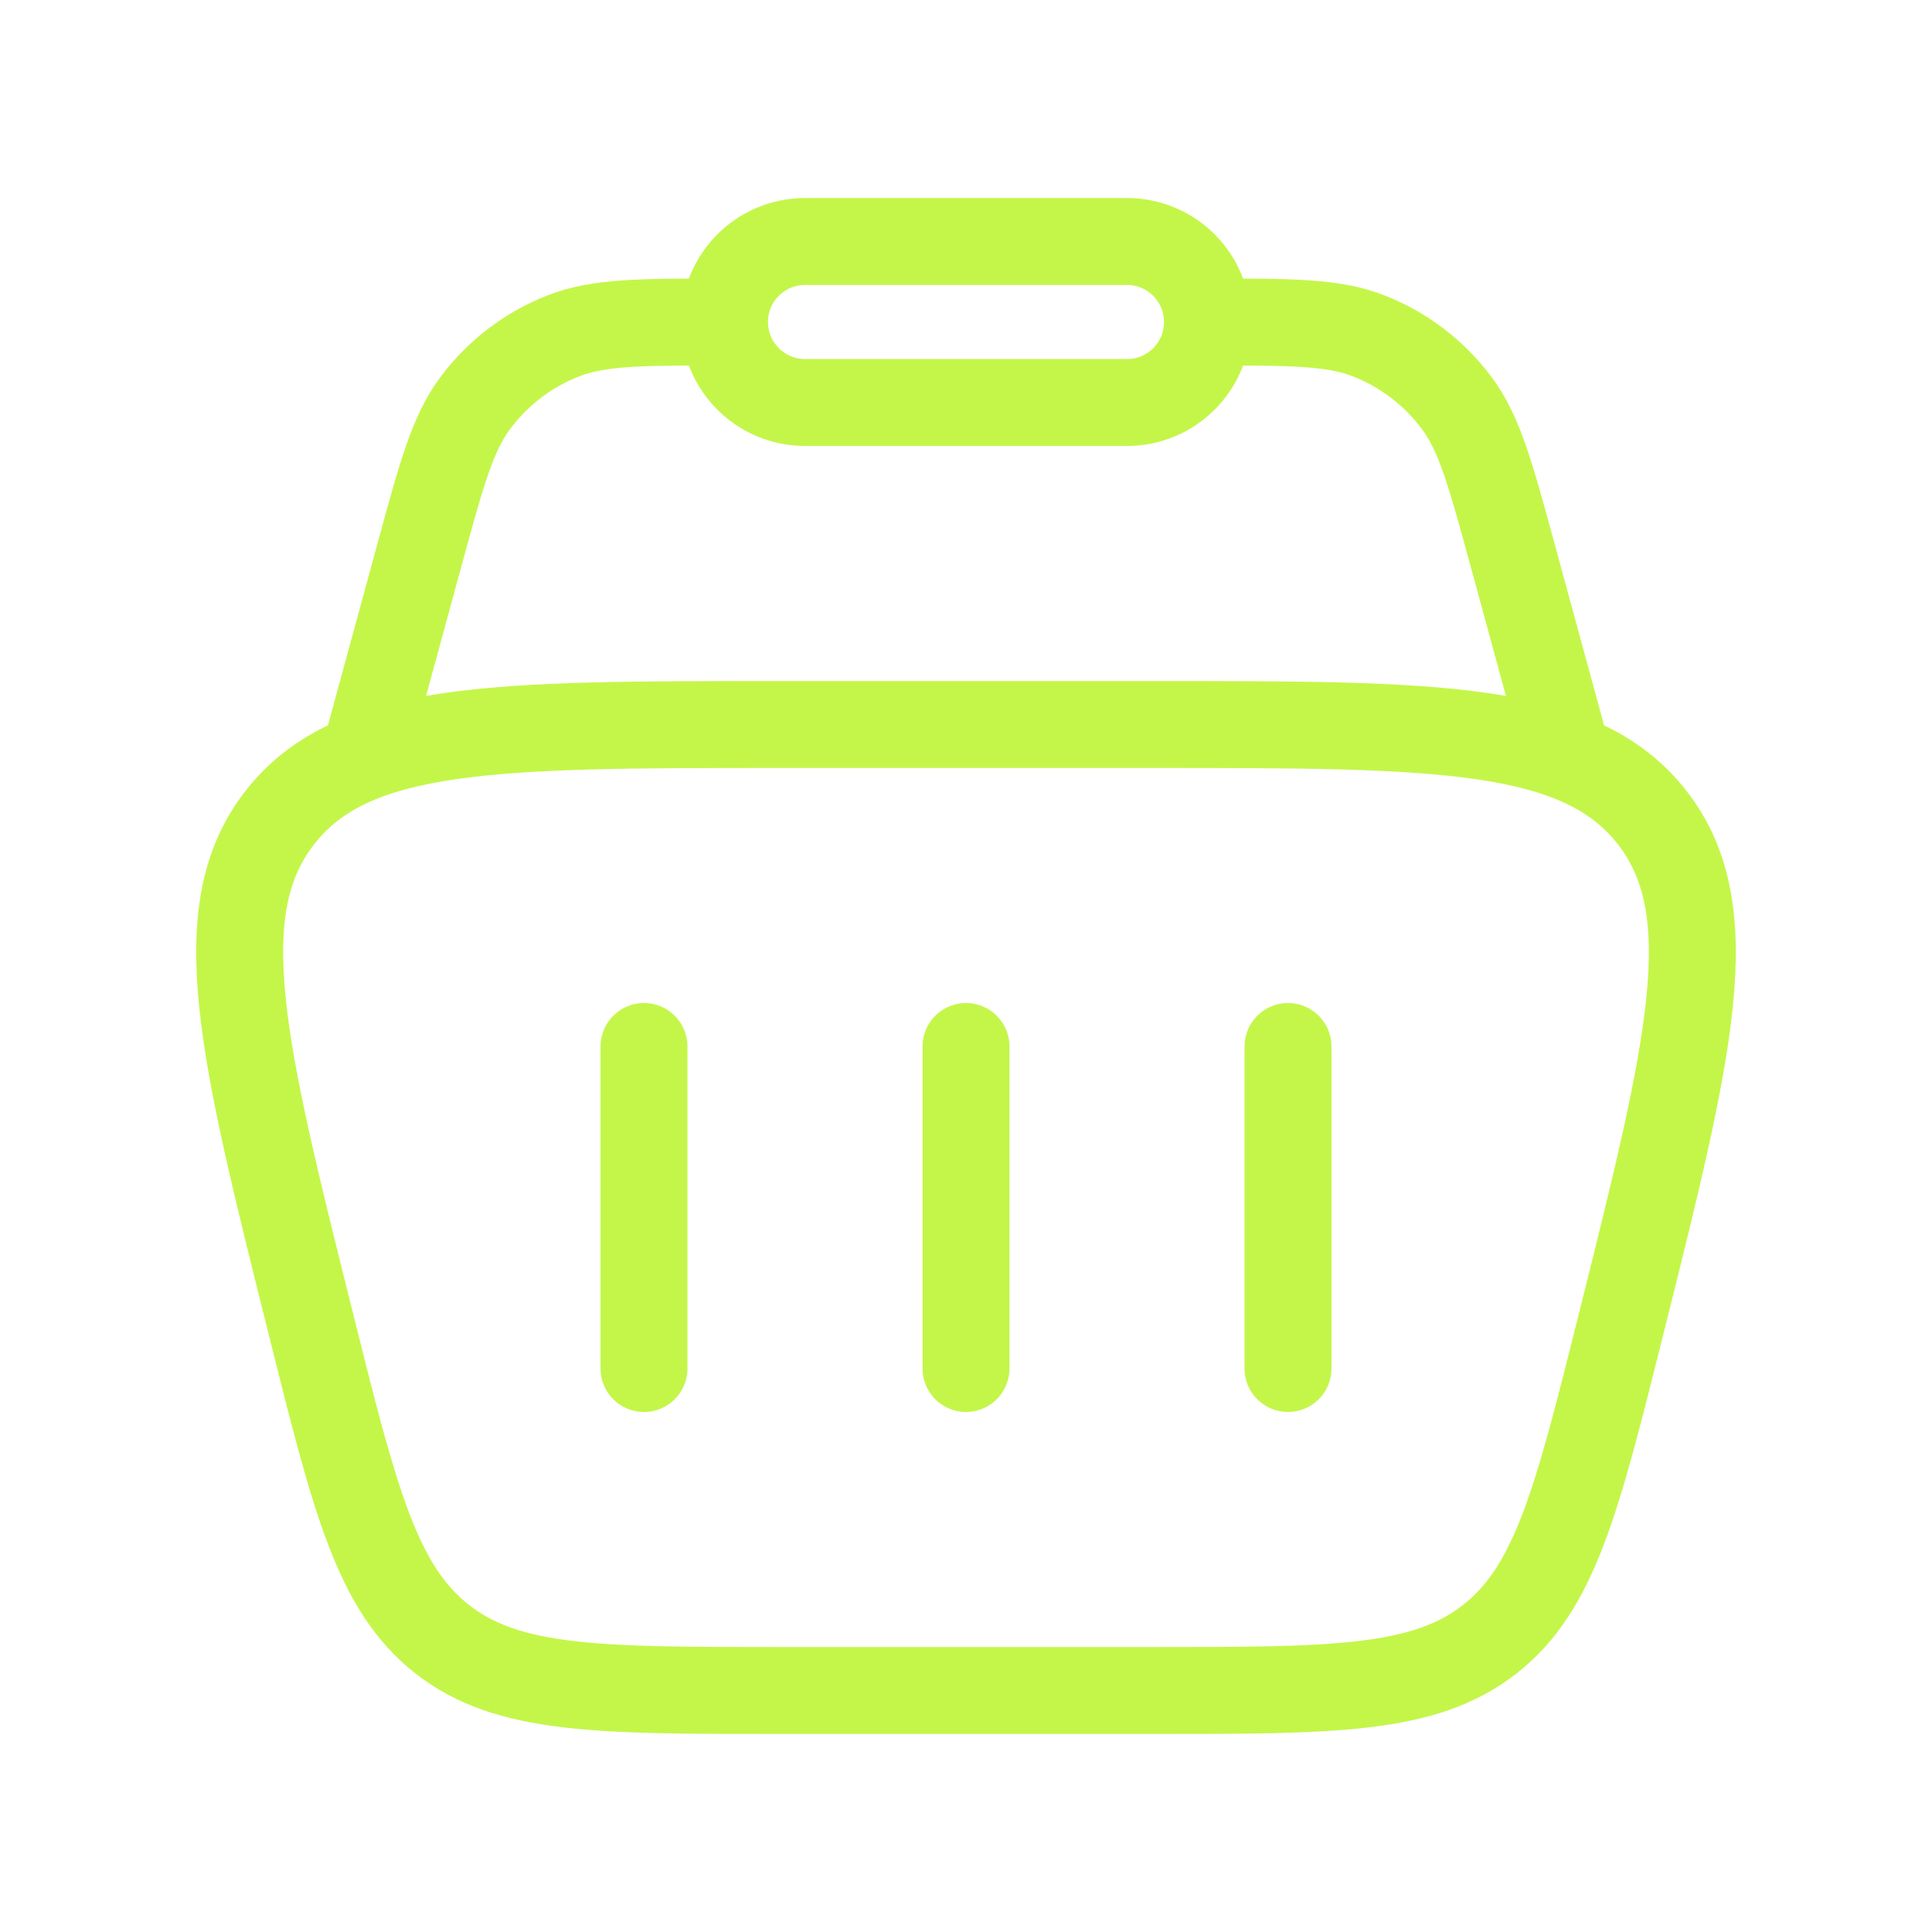
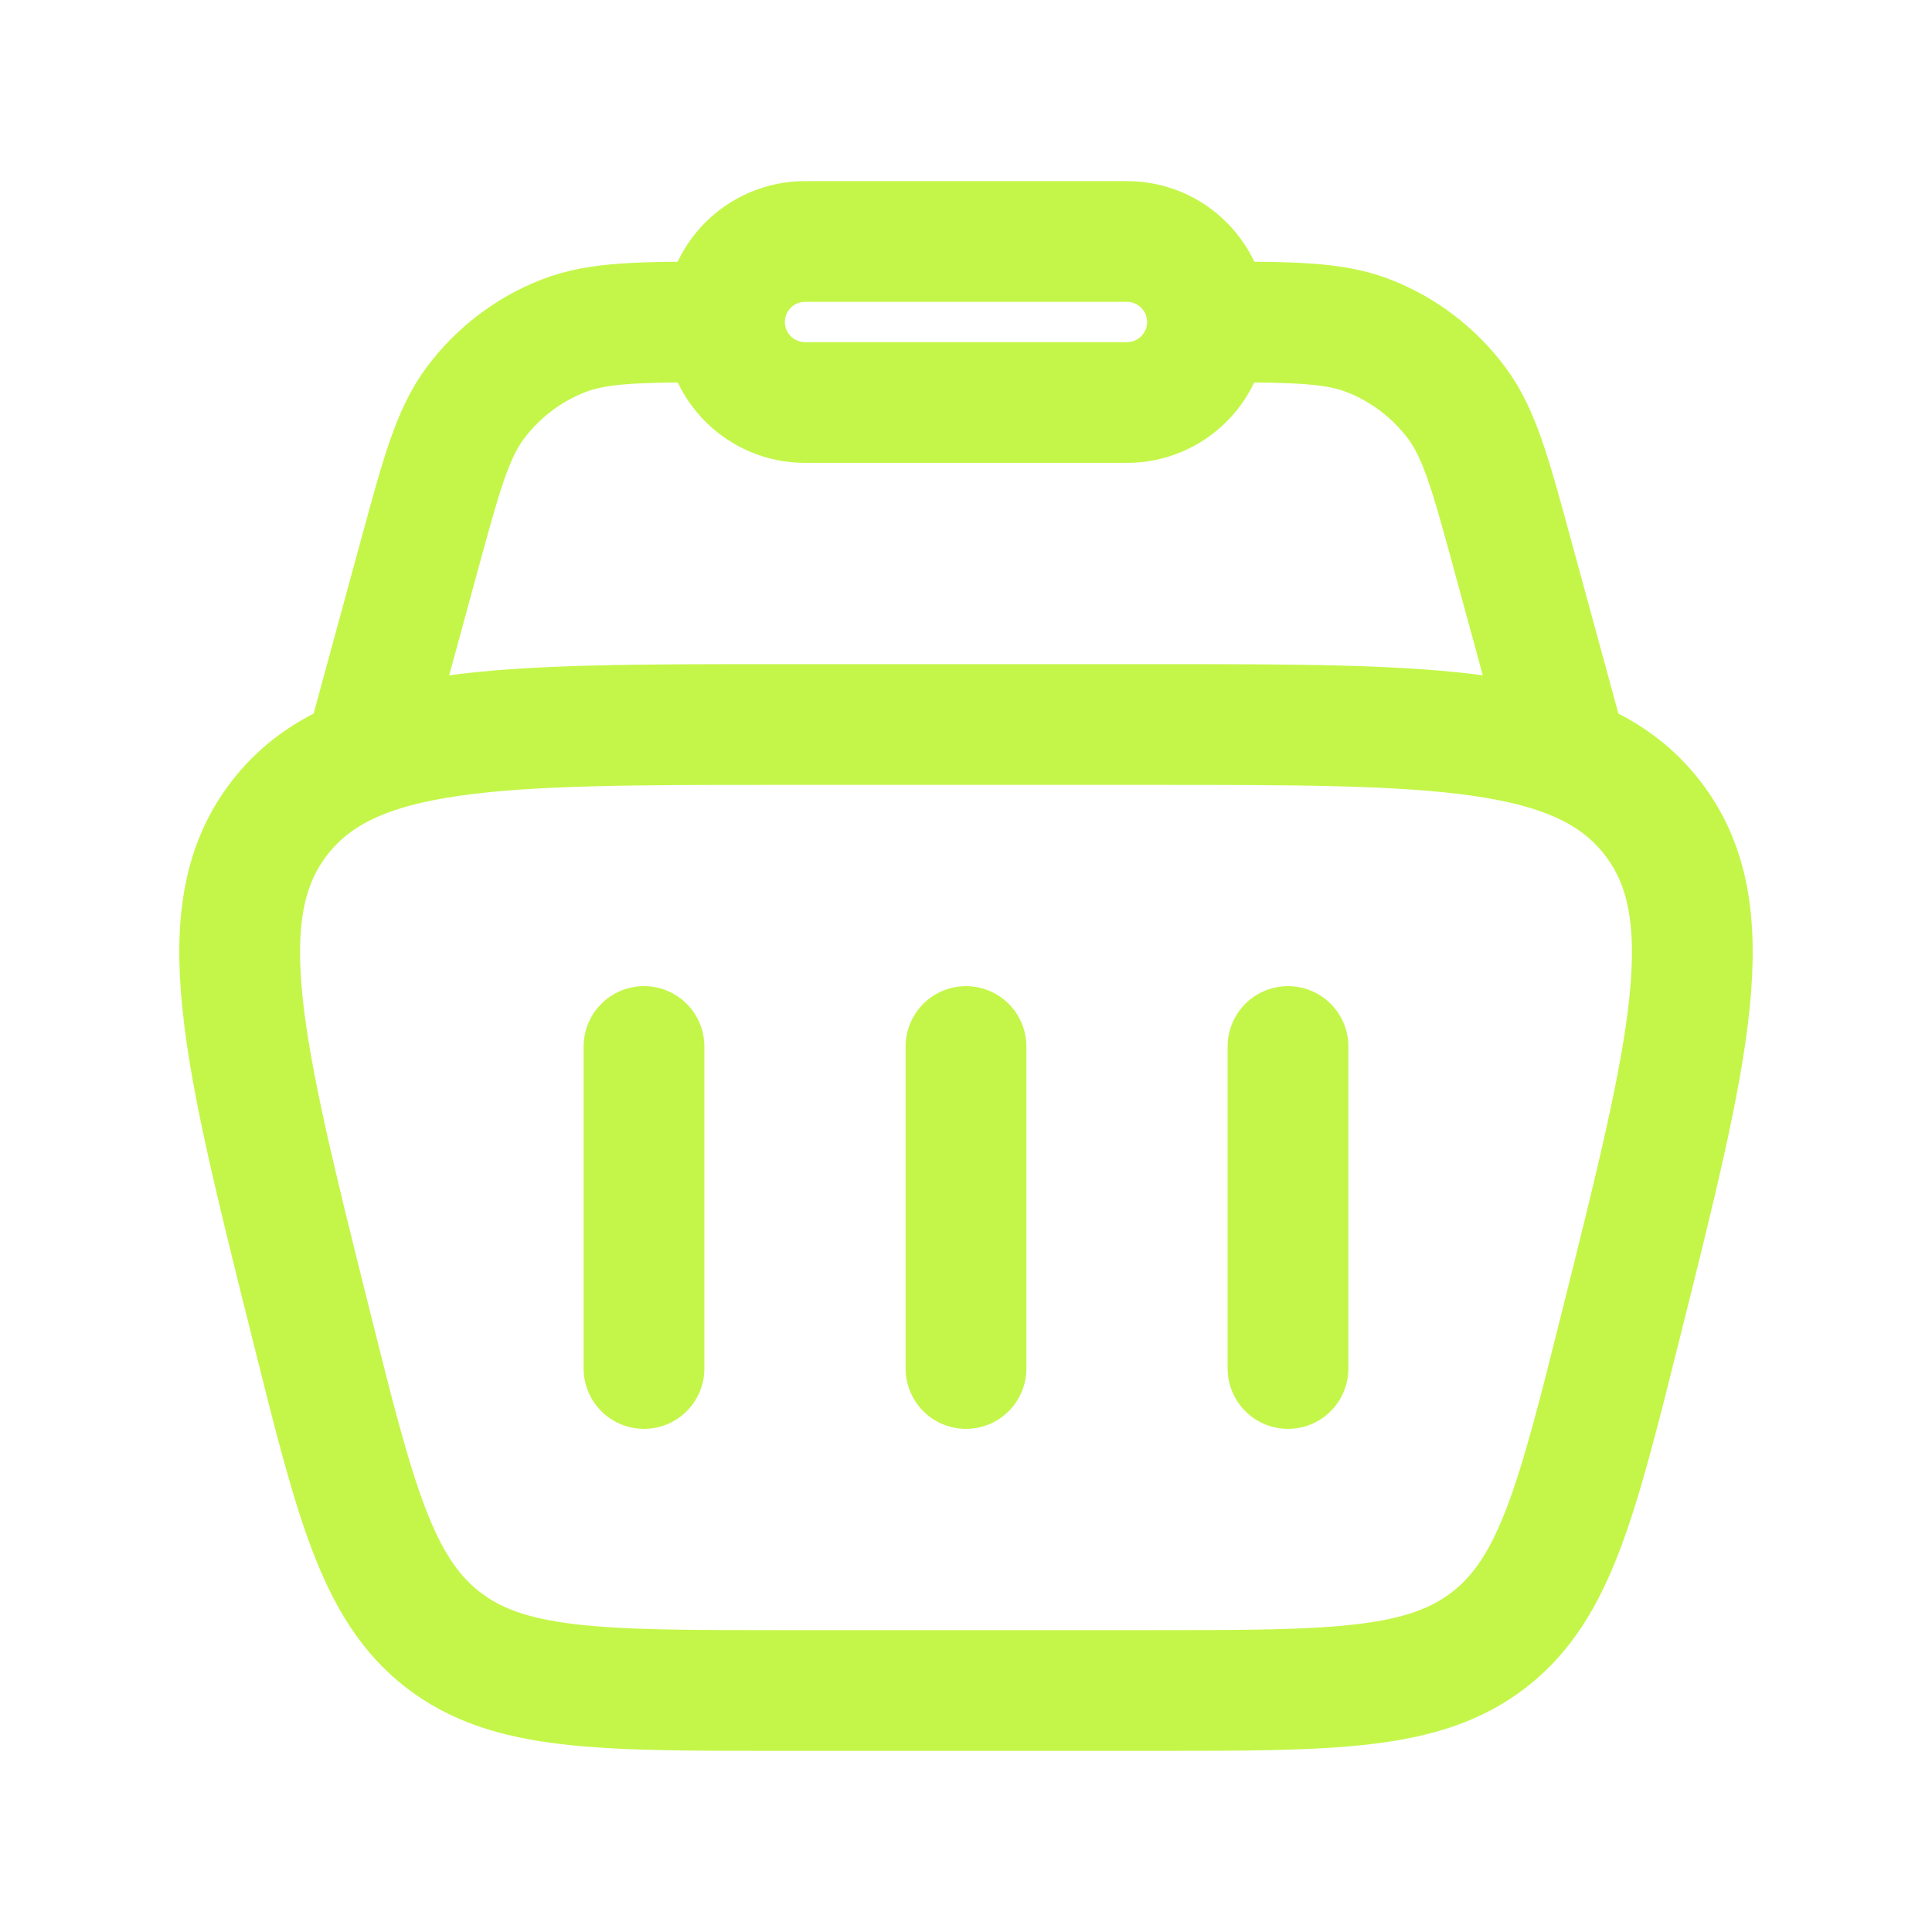
<svg xmlns="http://www.w3.org/2000/svg" width="800px" height="800px" viewBox="0 0 24 24" fill="none" stroke="#C4F649">
  <g id="SVGRepo_bgCarrier" stroke-width="0" />
  <g id="SVGRepo_tracerCarrier" stroke-linecap="round" stroke-linejoin="round" />
  <g id="SVGRepo_iconCarrier">
-     <path d="M3.864 16.455C3.006 13.023 2.577 11.307 3.478 10.154C4.378 9 6.147 9 9.685 9H14.315C17.853 9 19.621 9 20.522 10.154C21.423 11.307 20.994 13.023 20.136 16.455C19.59 18.638 19.318 19.729 18.504 20.365C17.69 21 16.565 21 14.315 21H9.685C7.435 21 6.31 21 5.496 20.365C4.682 19.729 4.409 18.638 3.864 16.455Z" stroke="#C4F649" stroke-width="1.08" />
-     <path d="M19.5 9.5L18.79 6.895C18.516 5.89 18.379 5.388 18.098 5.009C17.818 4.633 17.438 4.342 17.001 4.172C16.562 4 16.041 4 15 4M4.5 9.5L5.21 6.895C5.484 5.89 5.621 5.388 5.902 5.009C6.182 4.633 6.562 4.342 6.999 4.172C7.438 4 7.959 4 9 4" stroke="#C4F649" stroke-width="1.08" />
-     <path d="M9 4C9 3.448 9.448 3 10 3H14C14.552 3 15 3.448 15 4C15 4.552 14.552 5 14 5H10C9.448 5 9 4.552 9 4Z" stroke="#C4F649" stroke-width="1.08" />
-     <path d="M8 13V17" stroke="#C4F649" stroke-width="1.08" stroke-linecap="round" stroke-linejoin="round" />
-     <path d="M16 13V17" stroke="#C4F649" stroke-width="1.08" stroke-linecap="round" stroke-linejoin="round" />
-     <path d="M12 13V17" stroke="#C4F649" stroke-width="1.08" stroke-linecap="round" stroke-linejoin="round" />
+     <path d="M3.864 16.455C3.006 13.023 2.577 11.307 3.478 10.154C4.378 9 6.147 9 9.685 9H14.315C17.853 9 19.621 9 20.522 10.154C21.423 11.307 20.994 13.023 20.136 16.455C19.59 18.638 19.318 19.729 18.504 20.365C17.69 21 16.565 21 14.315 21H9.685C7.435 21 6.31 21 5.496 20.365C4.682 19.729 4.409 18.638 3.864 16.455Z" stroke="#C4F649" stroke-width="1.5" />
+     <path d="M19.5 9.5L18.79 6.895C18.516 5.89 18.379 5.388 18.098 5.009C17.818 4.633 17.438 4.342 17.001 4.172C16.562 4 16.041 4 15 4M4.5 9.5L5.21 6.895C5.484 5.89 5.621 5.388 5.902 5.009C6.182 4.633 6.562 4.342 6.999 4.172C7.438 4 7.959 4 9 4" stroke="#C4F649" stroke-width="1.5" />
+     <path d="M9 4C9 3.448 9.448 3 10 3H14C14.552 3 15 3.448 15 4C15 4.552 14.552 5 14 5H10C9.448 5 9 4.552 9 4Z" stroke="#C4F649" stroke-width="1.5" />
+     <path d="M8 13V17" stroke="#C4F649" stroke-width="1.5" stroke-linecap="round" stroke-linejoin="round" />
+     <path d="M16 13V17" stroke="#C4F649" stroke-width="1.5" stroke-linecap="round" stroke-linejoin="round" />
+     <path d="M12 13V17" stroke="#C4F649" stroke-width="1.5" stroke-linecap="round" stroke-linejoin="round" />
  </g>
</svg>
